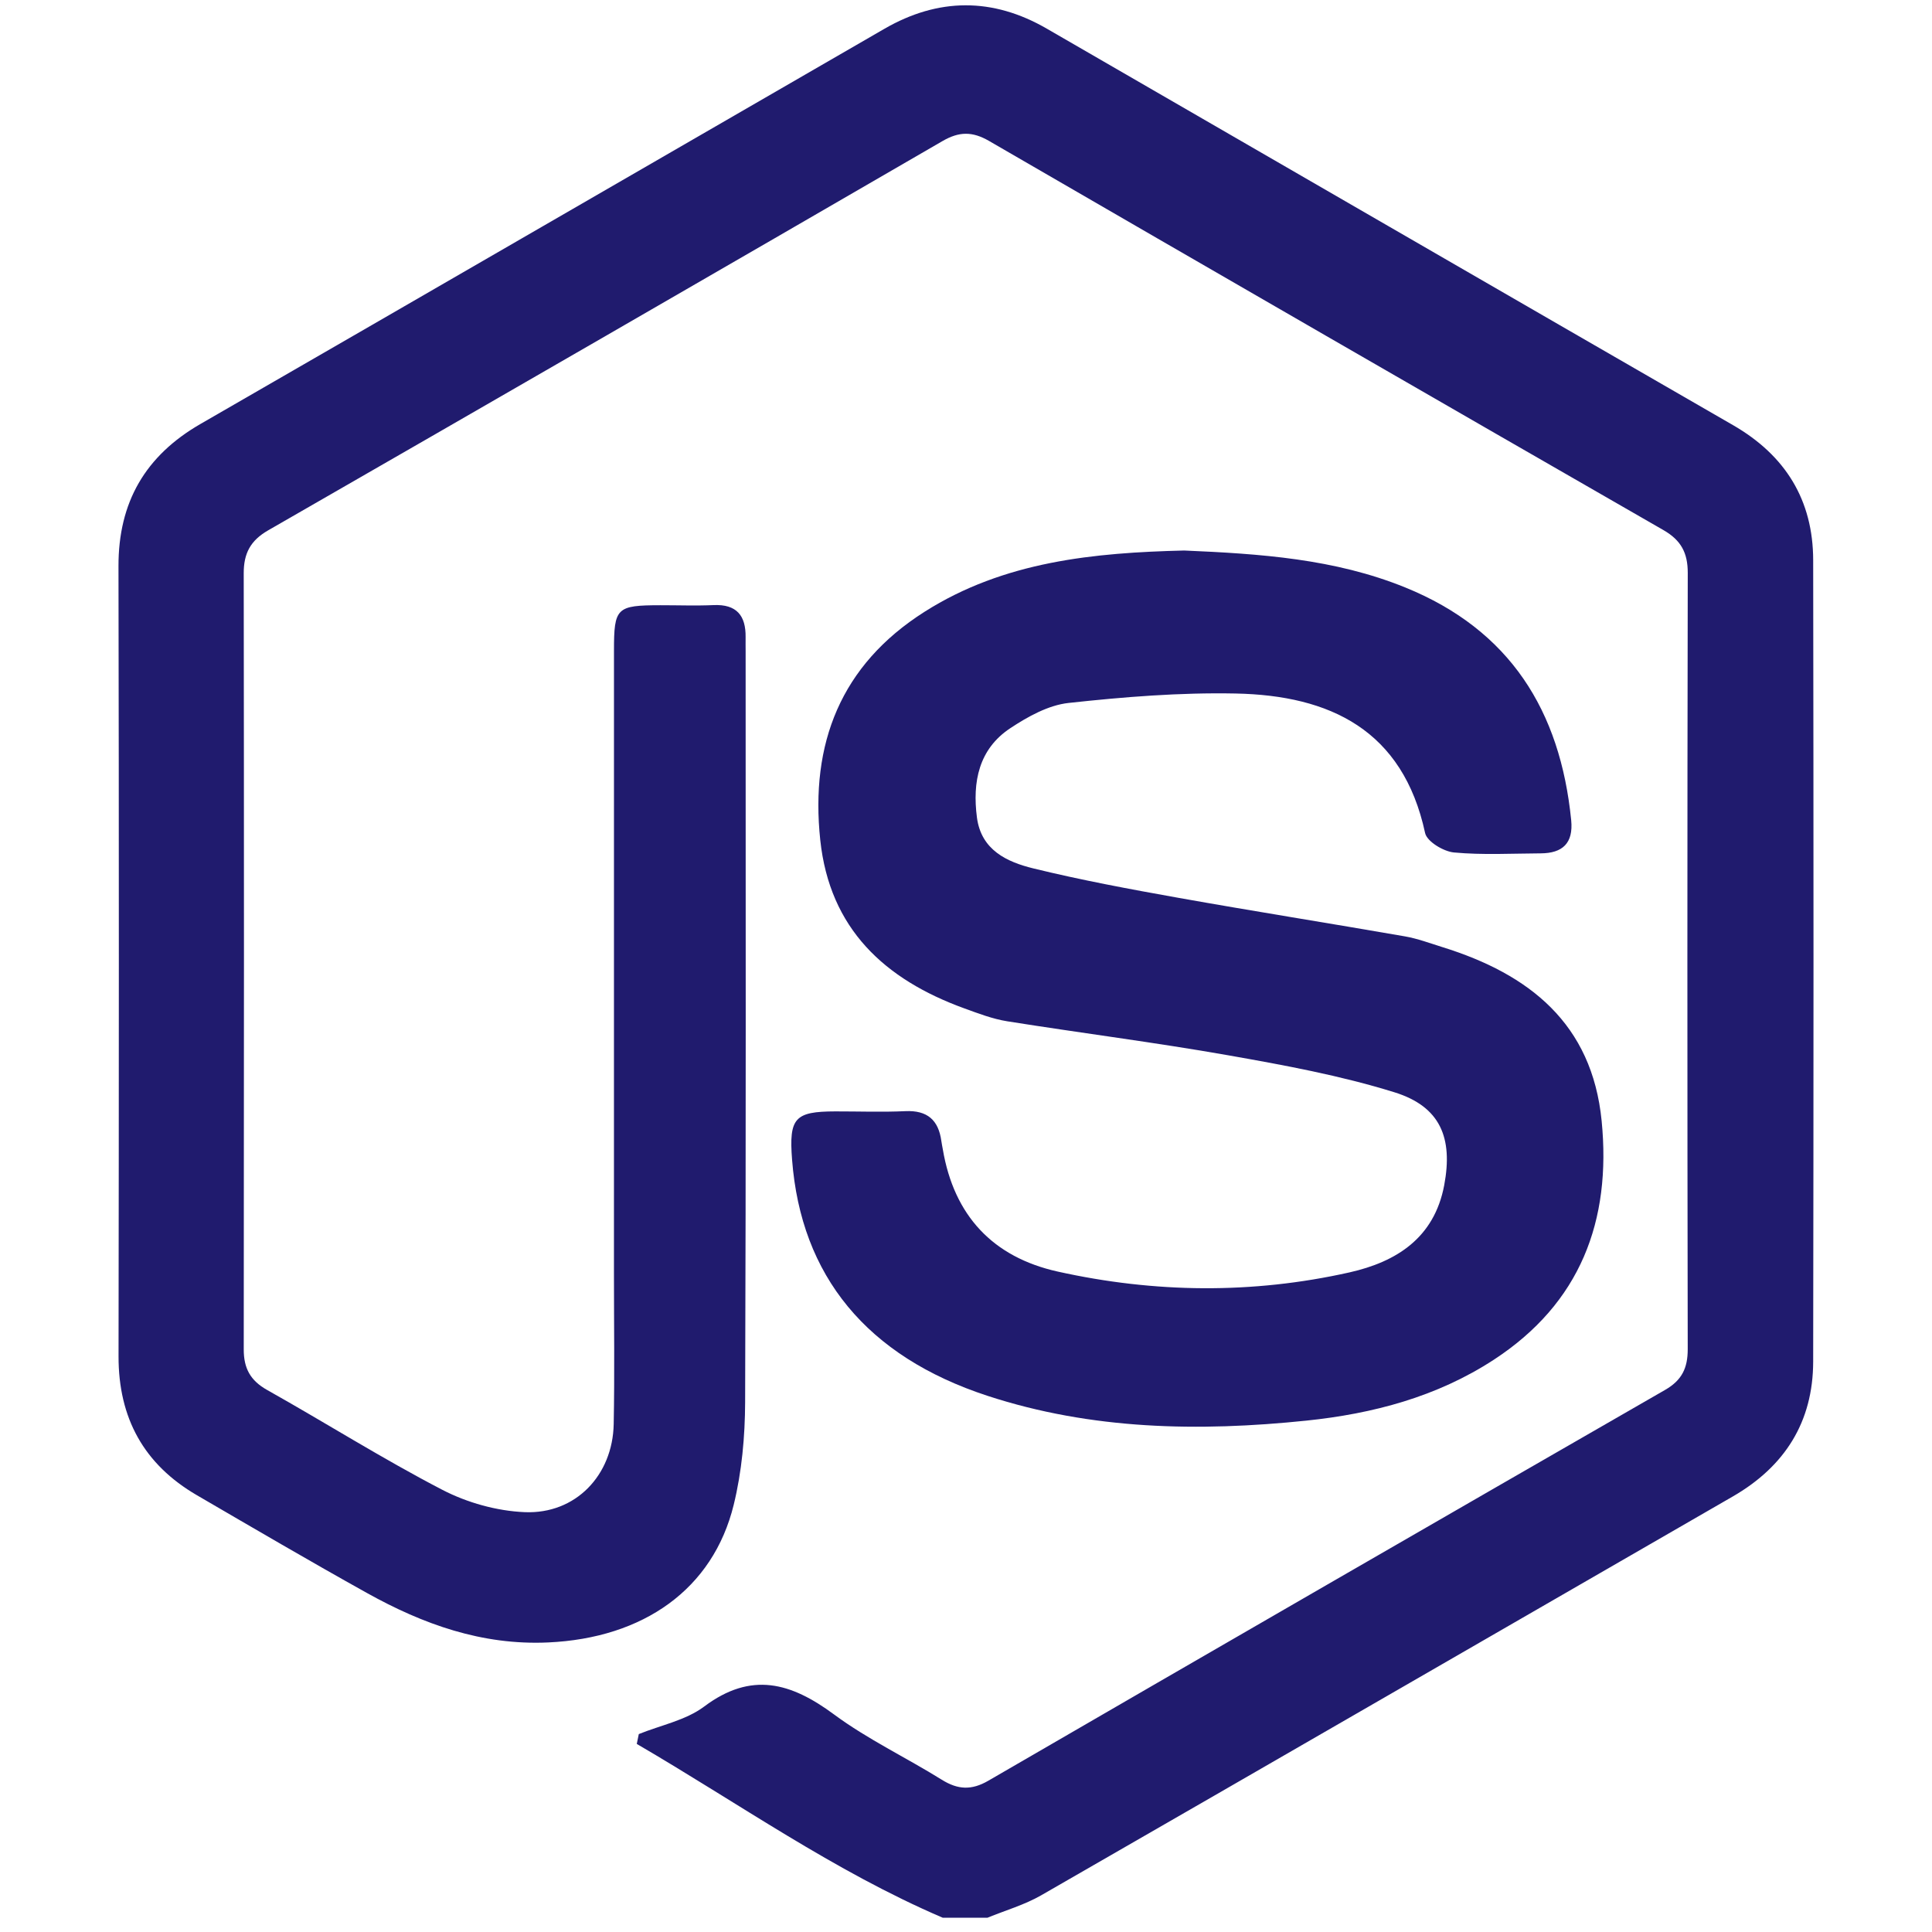
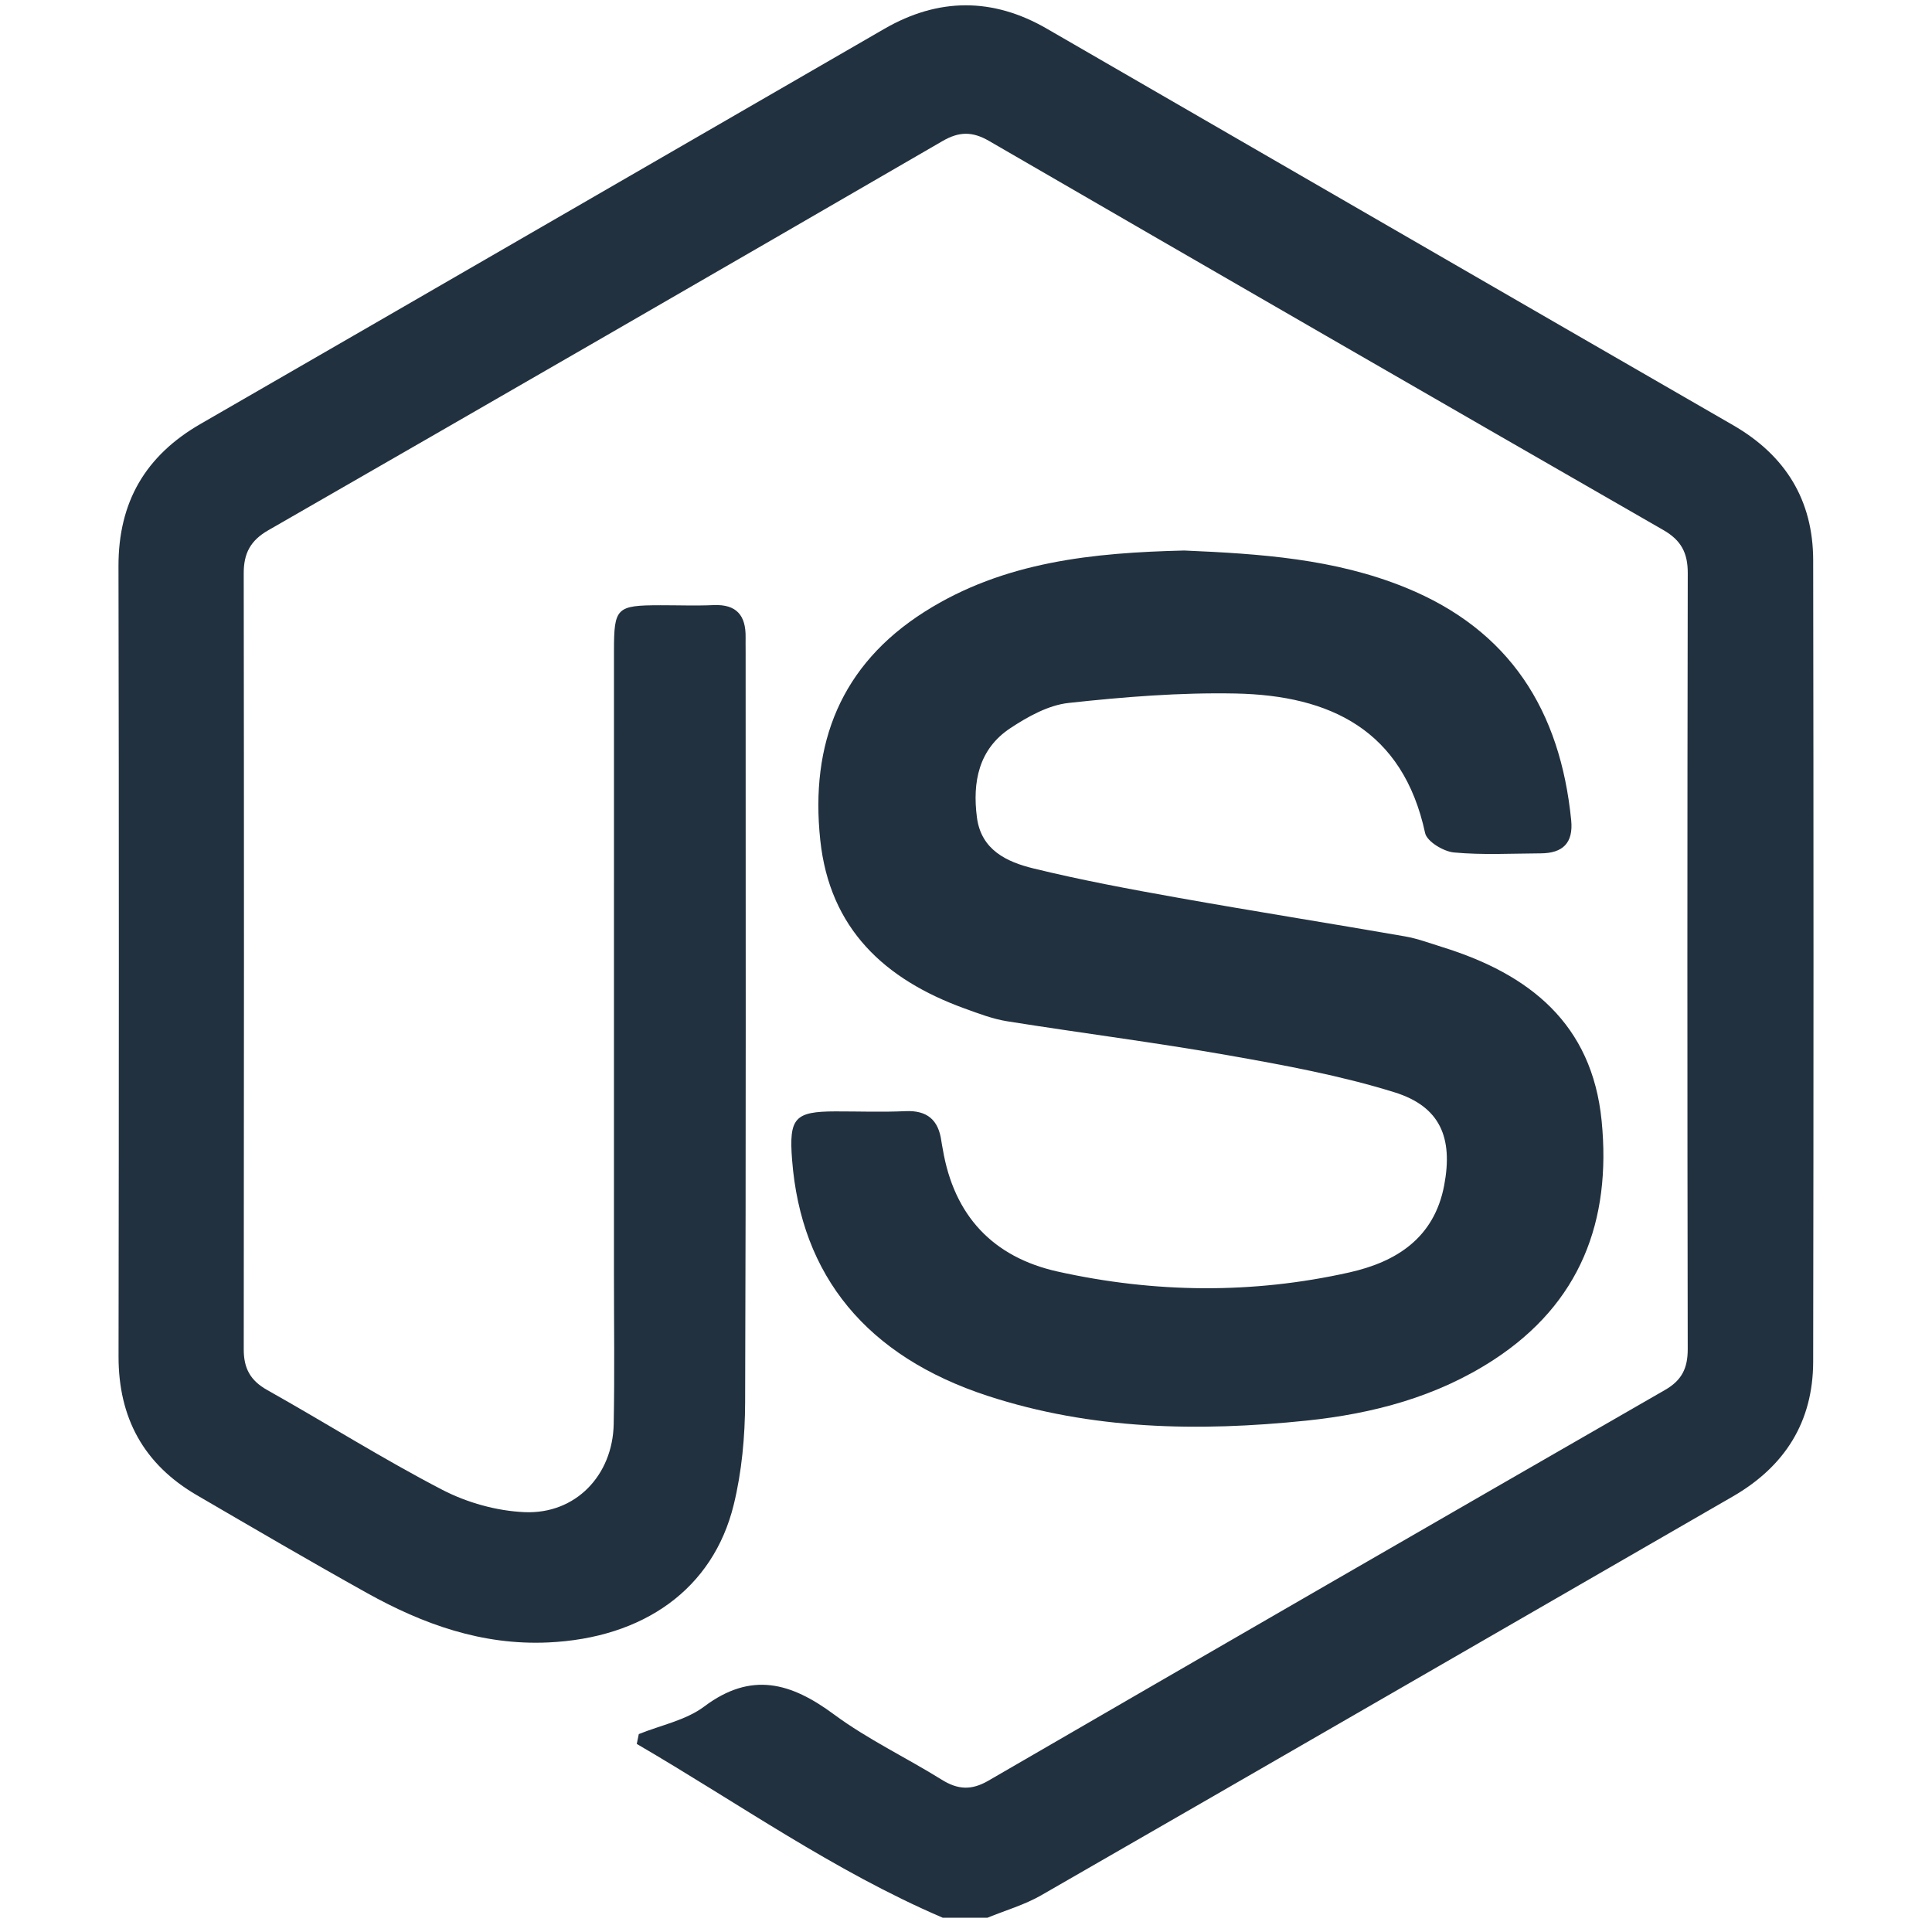
<svg xmlns="http://www.w3.org/2000/svg" version="1.1" id="Layer_1" x="0px" y="0px" width="322.02px" height="322.02px" viewBox="0 0 322.02 322.02" enable-background="new 0 0 322.02 322.02" xml:space="preserve">
  <g>
-     <path fill="#201B6E" d="M157.125,319.638c-18.122-7.763-34.101-19.128-50.989-28.965c0.113-0.547,0.225-1.095,0.337-1.641   c3.664-1.485,7.837-2.296,10.895-4.589c7.857-5.897,14.468-3.994,21.646,1.316c5.601,4.145,12.013,7.178,17.956,10.879   c2.677,1.668,4.948,1.797,7.762,0.166c37.562-21.779,75.161-43.488,112.797-65.136c2.801-1.61,3.781-3.637,3.776-6.796   c-0.074-43.125-0.078-86.25,0.005-129.375c0.005-3.363-1.124-5.457-4.051-7.14C239.751,66.8,202.28,45.18,164.848,23.491   c-2.767-1.603-4.98-1.587-7.746,0.017c-37.427,21.7-74.893,43.332-112.403,64.886c-2.961,1.701-4.08,3.849-4.076,7.149   c0.054,43.125,0.052,86.251,0.004,129.376c-0.004,3.14,1.096,5.185,3.902,6.761c9.77,5.485,19.264,11.484,29.199,16.639   c4.138,2.146,9.086,3.529,13.729,3.723c8.496,0.352,14.667-6.15,14.832-14.68c0.162-8.404,0.043-16.813,0.043-25.221   c0.002-34.562-0.003-69.125,0.004-103.688c0.002-7.176,0.418-7.565,7.729-7.575c2.958-0.004,5.92,0.109,8.872-0.022   c3.839-0.169,5.392,1.746,5.338,5.36c-0.013,0.778,0.004,1.557,0.004,2.335c0,41.724,0.07,83.448-0.083,125.172   c-0.021,5.711-0.549,11.566-1.904,17.096c-3.449,14.064-15.051,22.219-30.934,22.939c-11.025,0.5-20.844-3.035-30.204-8.248   c-9.516-5.298-18.916-10.807-28.328-16.287c-8.846-5.148-13.081-12.865-13.067-23.134c0.062-43.903,0.077-87.808-0.01-131.711   c-0.021-10.676,4.468-18.412,13.679-23.721c38.021-21.914,75.987-43.92,113.991-65.862c8.977-5.183,18.031-5.235,27.045-0.027   c38.13,22.034,76.243,44.101,114.396,66.096c8.736,5.037,13.339,12.49,13.355,22.507c0.073,44.527,0.071,89.053-0.001,133.58   c-0.018,10.039-4.71,17.471-13.413,22.486c-38.424,22.15-76.813,44.364-115.264,66.469c-2.776,1.597-5.95,2.503-8.939,3.731   C162.109,319.638,159.616,319.638,157.125,319.638z" />
-     <path fill="#201B6E" d="M197.375,91.758c12.696,0.546,25.08,1.377,36.852,6.159c17.47,7.096,25.837,20.565,27.653,38.785   c0.383,3.842-1.434,5.513-5.081,5.532c-4.826,0.026-9.678,0.297-14.463-0.148c-1.745-0.164-4.498-1.829-4.803-3.237   c-3.705-17.186-15.862-22.945-31.588-23.257c-9.271-0.185-18.603,0.566-27.834,1.573c-3.369,0.367-6.798,2.276-9.718,4.209   c-5.265,3.485-6.331,8.964-5.561,14.877c0.708,5.441,5.005,7.418,9.414,8.496c7.993,1.953,16.103,3.462,24.208,4.907   c12.548,2.237,25.14,4.23,37.697,6.415c2.132,0.37,4.196,1.151,6.276,1.797c14.467,4.497,24.929,12.739,26.53,28.959   c1.646,16.678-3.55,30.401-17.98,39.815c-9.471,6.178-20.141,8.994-31.232,10.145c-17.937,1.861-35.787,1.541-53.12-4.123   c-20.169-6.592-31.113-19.997-32.605-39.364c-0.536-6.953,0.433-8.04,7.202-8.054c3.894-0.008,7.79,0.141,11.673-0.039   c3.662-0.17,5.533,1.477,6.007,4.982c0.062,0.463,0.165,0.92,0.243,1.379c1.866,11.043,8.34,17.975,19.157,20.377   c16.147,3.586,32.437,3.765,48.603,0.141c7.831-1.756,14.152-5.734,15.811-14.531c1.488-7.9-0.64-13.117-8.294-15.494   c-9.002-2.795-18.376-4.522-27.687-6.162c-12.237-2.156-24.58-3.717-36.854-5.672c-2.433-0.388-4.804-1.3-7.139-2.147   c-13.282-4.821-22.453-13.265-24.023-28.057c-1.705-16.062,3.396-29.177,17.385-38.054   C167.391,93.535,182.389,92.125,197.375,91.758z" />
+     <path fill="#22313F" d="M157.125,319.638c-18.122-7.763-34.101-19.128-50.989-28.965c0.113-0.547,0.225-1.095,0.337-1.641   c3.664-1.485,7.837-2.296,10.895-4.589c7.857-5.897,14.468-3.994,21.646,1.316c5.601,4.145,12.013,7.178,17.956,10.879   c2.677,1.668,4.948,1.797,7.762,0.166c37.562-21.779,75.161-43.488,112.797-65.136c2.801-1.61,3.781-3.637,3.776-6.796   c-0.074-43.125-0.078-86.25,0.005-129.375c0.005-3.363-1.124-5.457-4.051-7.14C239.751,66.8,202.28,45.18,164.848,23.491   c-2.767-1.603-4.98-1.587-7.746,0.017c-37.427,21.7-74.893,43.332-112.403,64.886c-2.961,1.701-4.08,3.849-4.076,7.149   c0.054,43.125,0.052,86.251,0.004,129.376c-0.004,3.14,1.096,5.185,3.902,6.761c9.77,5.485,19.264,11.484,29.199,16.639   c4.138,2.146,9.086,3.529,13.729,3.723c8.496,0.352,14.667-6.15,14.832-14.68c0.162-8.404,0.043-16.813,0.043-25.221   c0.002-34.562-0.003-69.125,0.004-103.688c0.002-7.176,0.418-7.565,7.729-7.575c2.958-0.004,5.92,0.109,8.872-0.022   c3.839-0.169,5.392,1.746,5.338,5.36c-0.013,0.778,0.004,1.557,0.004,2.335c0,41.724,0.07,83.448-0.083,125.172   c-0.021,5.711-0.549,11.566-1.904,17.096c-3.449,14.064-15.051,22.219-30.934,22.939c-11.025,0.5-20.844-3.035-30.204-8.248   c-9.516-5.298-18.916-10.807-28.328-16.287c-8.846-5.148-13.081-12.865-13.067-23.134c0.062-43.903,0.077-87.808-0.01-131.711   c-0.021-10.676,4.468-18.412,13.679-23.721c38.021-21.914,75.987-43.92,113.991-65.862c8.977-5.183,18.031-5.235,27.045-0.027   c38.13,22.034,76.243,44.101,114.396,66.096c8.736,5.037,13.339,12.49,13.355,22.507c0.073,44.527,0.071,89.053-0.001,133.58   c-0.018,10.039-4.71,17.471-13.413,22.486c-38.424,22.15-76.813,44.364-115.264,66.469c-2.776,1.597-5.95,2.503-8.939,3.731   C162.109,319.638,159.616,319.638,157.125,319.638z" />
+     <path fill="#22313F" d="M197.375,91.758c12.696,0.546,25.08,1.377,36.852,6.159c17.47,7.096,25.837,20.565,27.653,38.785   c0.383,3.842-1.434,5.513-5.081,5.532c-4.826,0.026-9.678,0.297-14.463-0.148c-1.745-0.164-4.498-1.829-4.803-3.237   c-3.705-17.186-15.862-22.945-31.588-23.257c-9.271-0.185-18.603,0.566-27.834,1.573c-3.369,0.367-6.798,2.276-9.718,4.209   c-5.265,3.485-6.331,8.964-5.561,14.877c0.708,5.441,5.005,7.418,9.414,8.496c7.993,1.953,16.103,3.462,24.208,4.907   c12.548,2.237,25.14,4.23,37.697,6.415c2.132,0.37,4.196,1.151,6.276,1.797c14.467,4.497,24.929,12.739,26.53,28.959   c1.646,16.678-3.55,30.401-17.98,39.815c-9.471,6.178-20.141,8.994-31.232,10.145c-17.937,1.861-35.787,1.541-53.12-4.123   c-20.169-6.592-31.113-19.997-32.605-39.364c-0.536-6.953,0.433-8.04,7.202-8.054c3.894-0.008,7.79,0.141,11.673-0.039   c3.662-0.17,5.533,1.477,6.007,4.982c0.062,0.463,0.165,0.92,0.243,1.379c1.866,11.043,8.34,17.975,19.157,20.377   c16.147,3.586,32.437,3.765,48.603,0.141c7.831-1.756,14.152-5.734,15.811-14.531c1.488-7.9-0.64-13.117-8.294-15.494   c-9.002-2.795-18.376-4.522-27.687-6.162c-12.237-2.156-24.58-3.717-36.854-5.672c-2.433-0.388-4.804-1.3-7.139-2.147   c-13.282-4.821-22.453-13.265-24.023-28.057c-1.705-16.062,3.396-29.177,17.385-38.054   C167.391,93.535,182.389,92.125,197.375,91.758z" />
  </g>
</svg>
